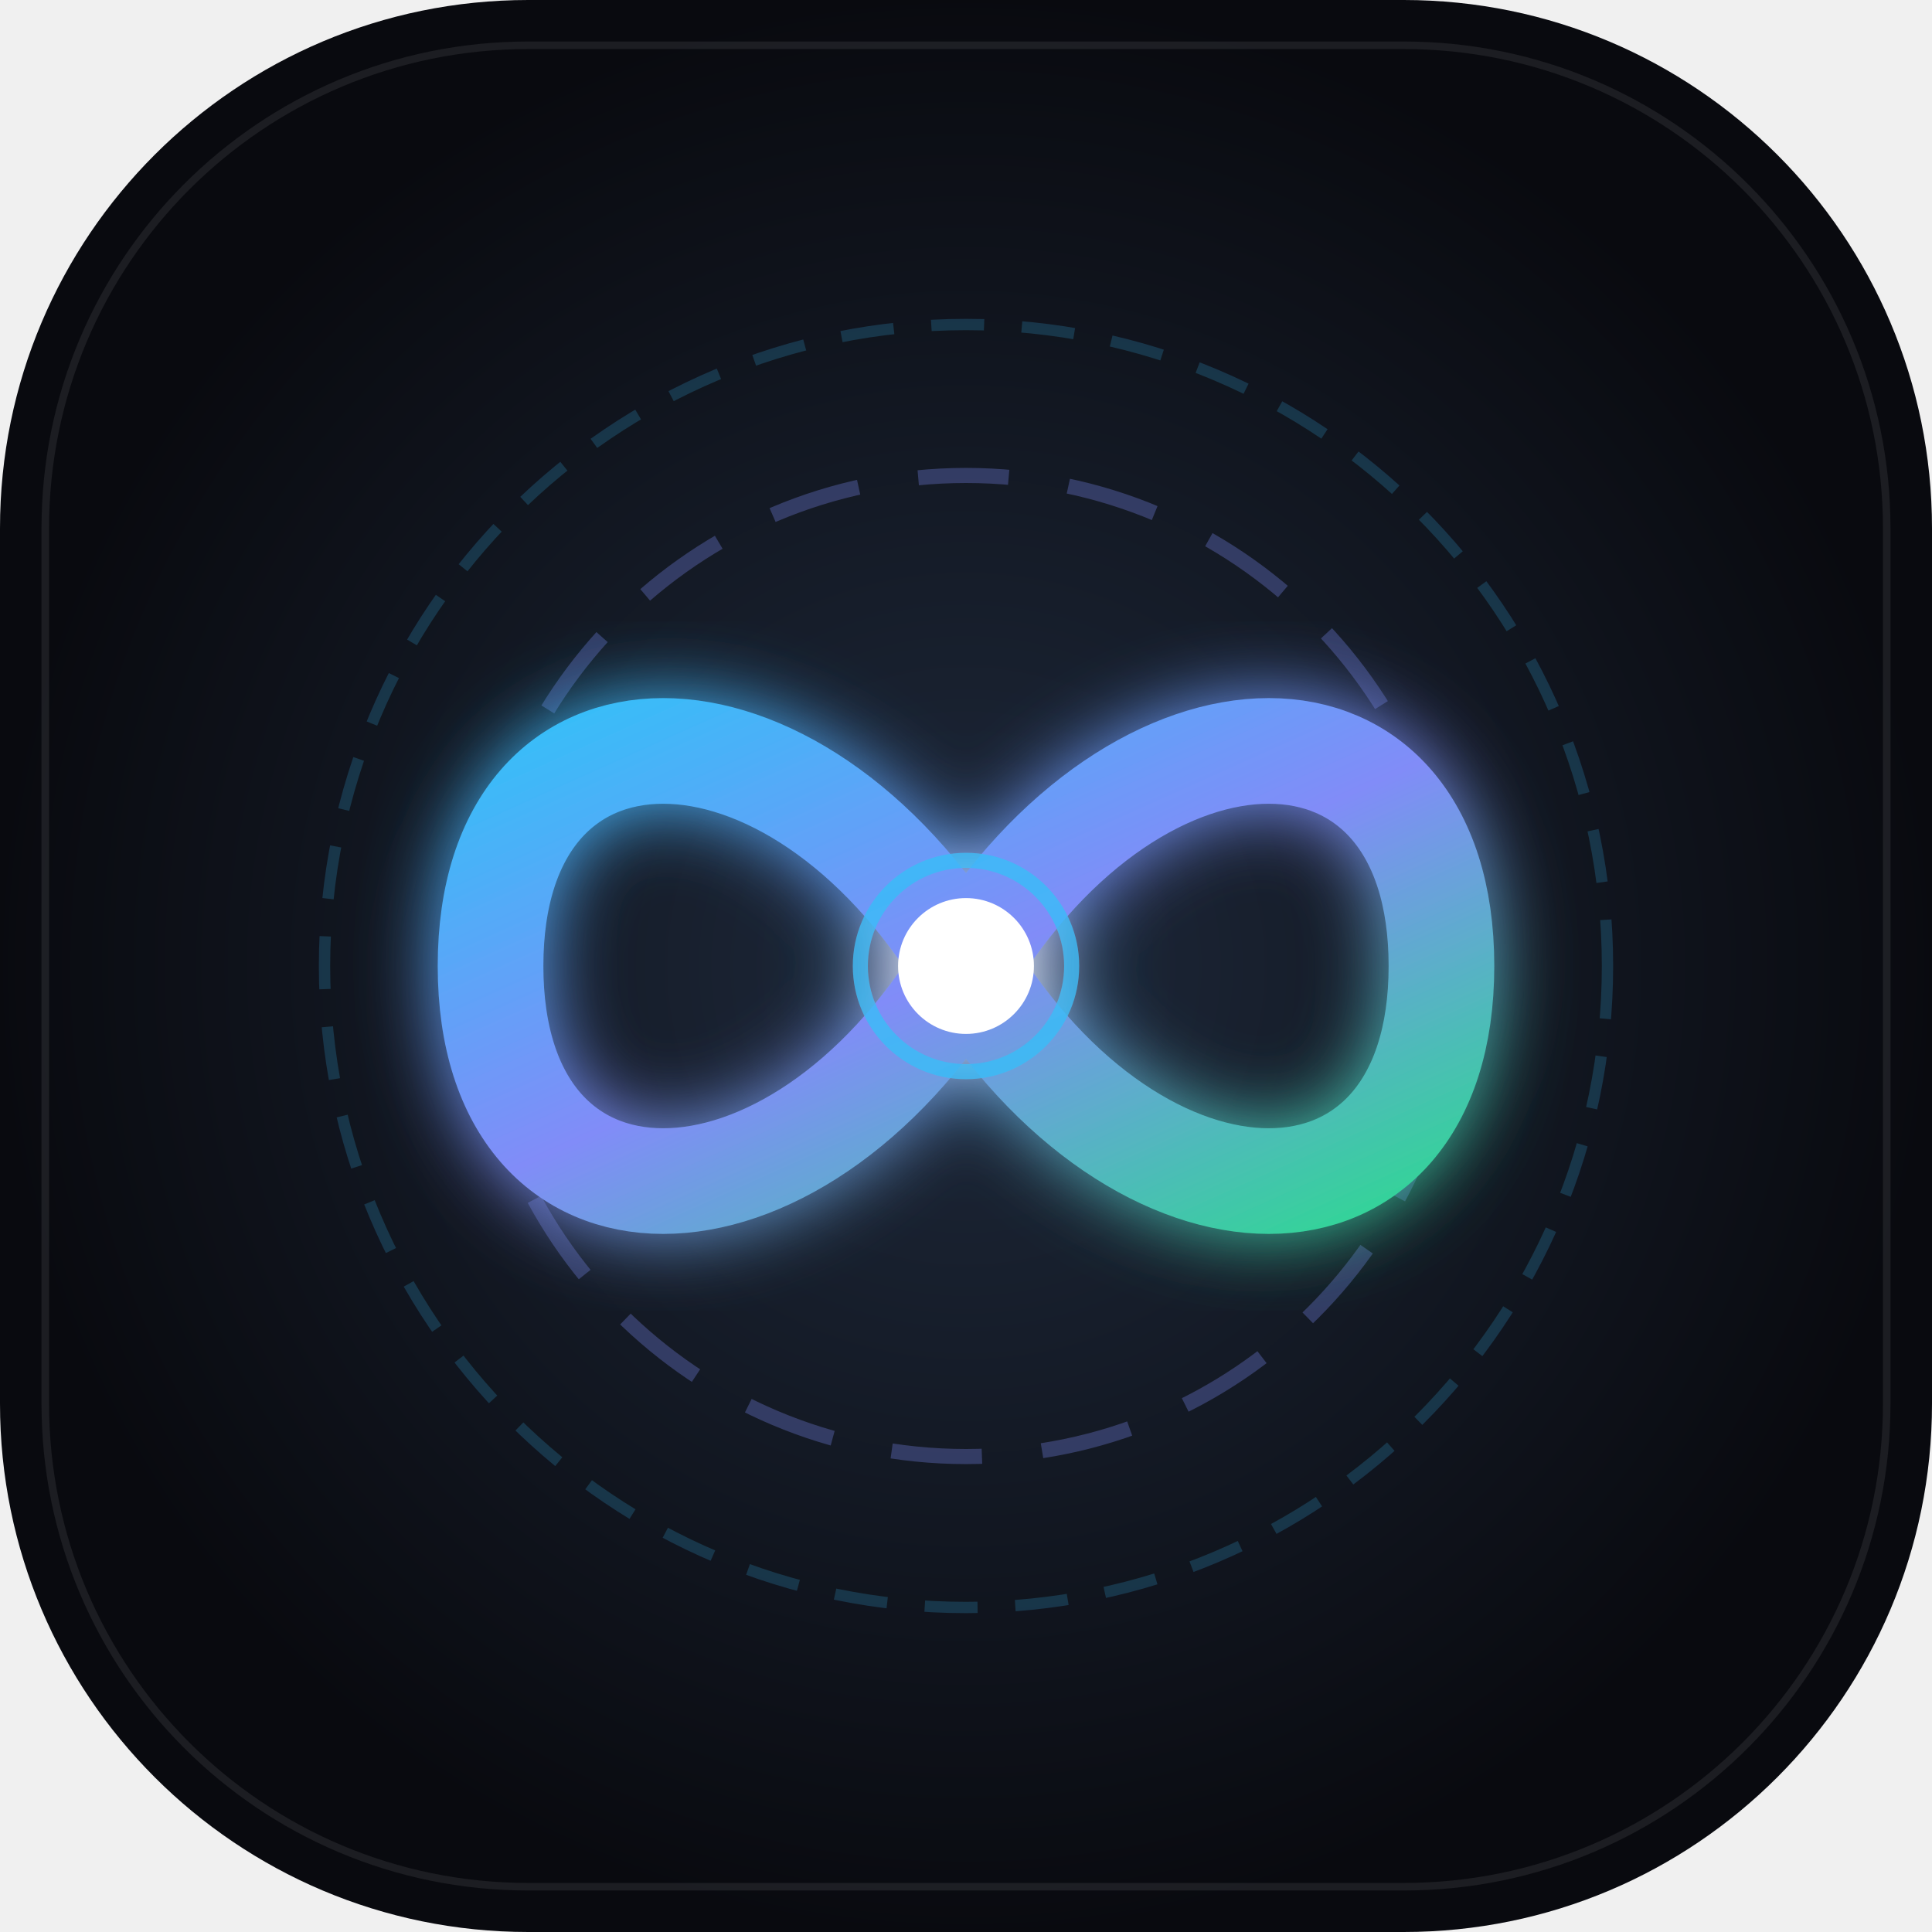
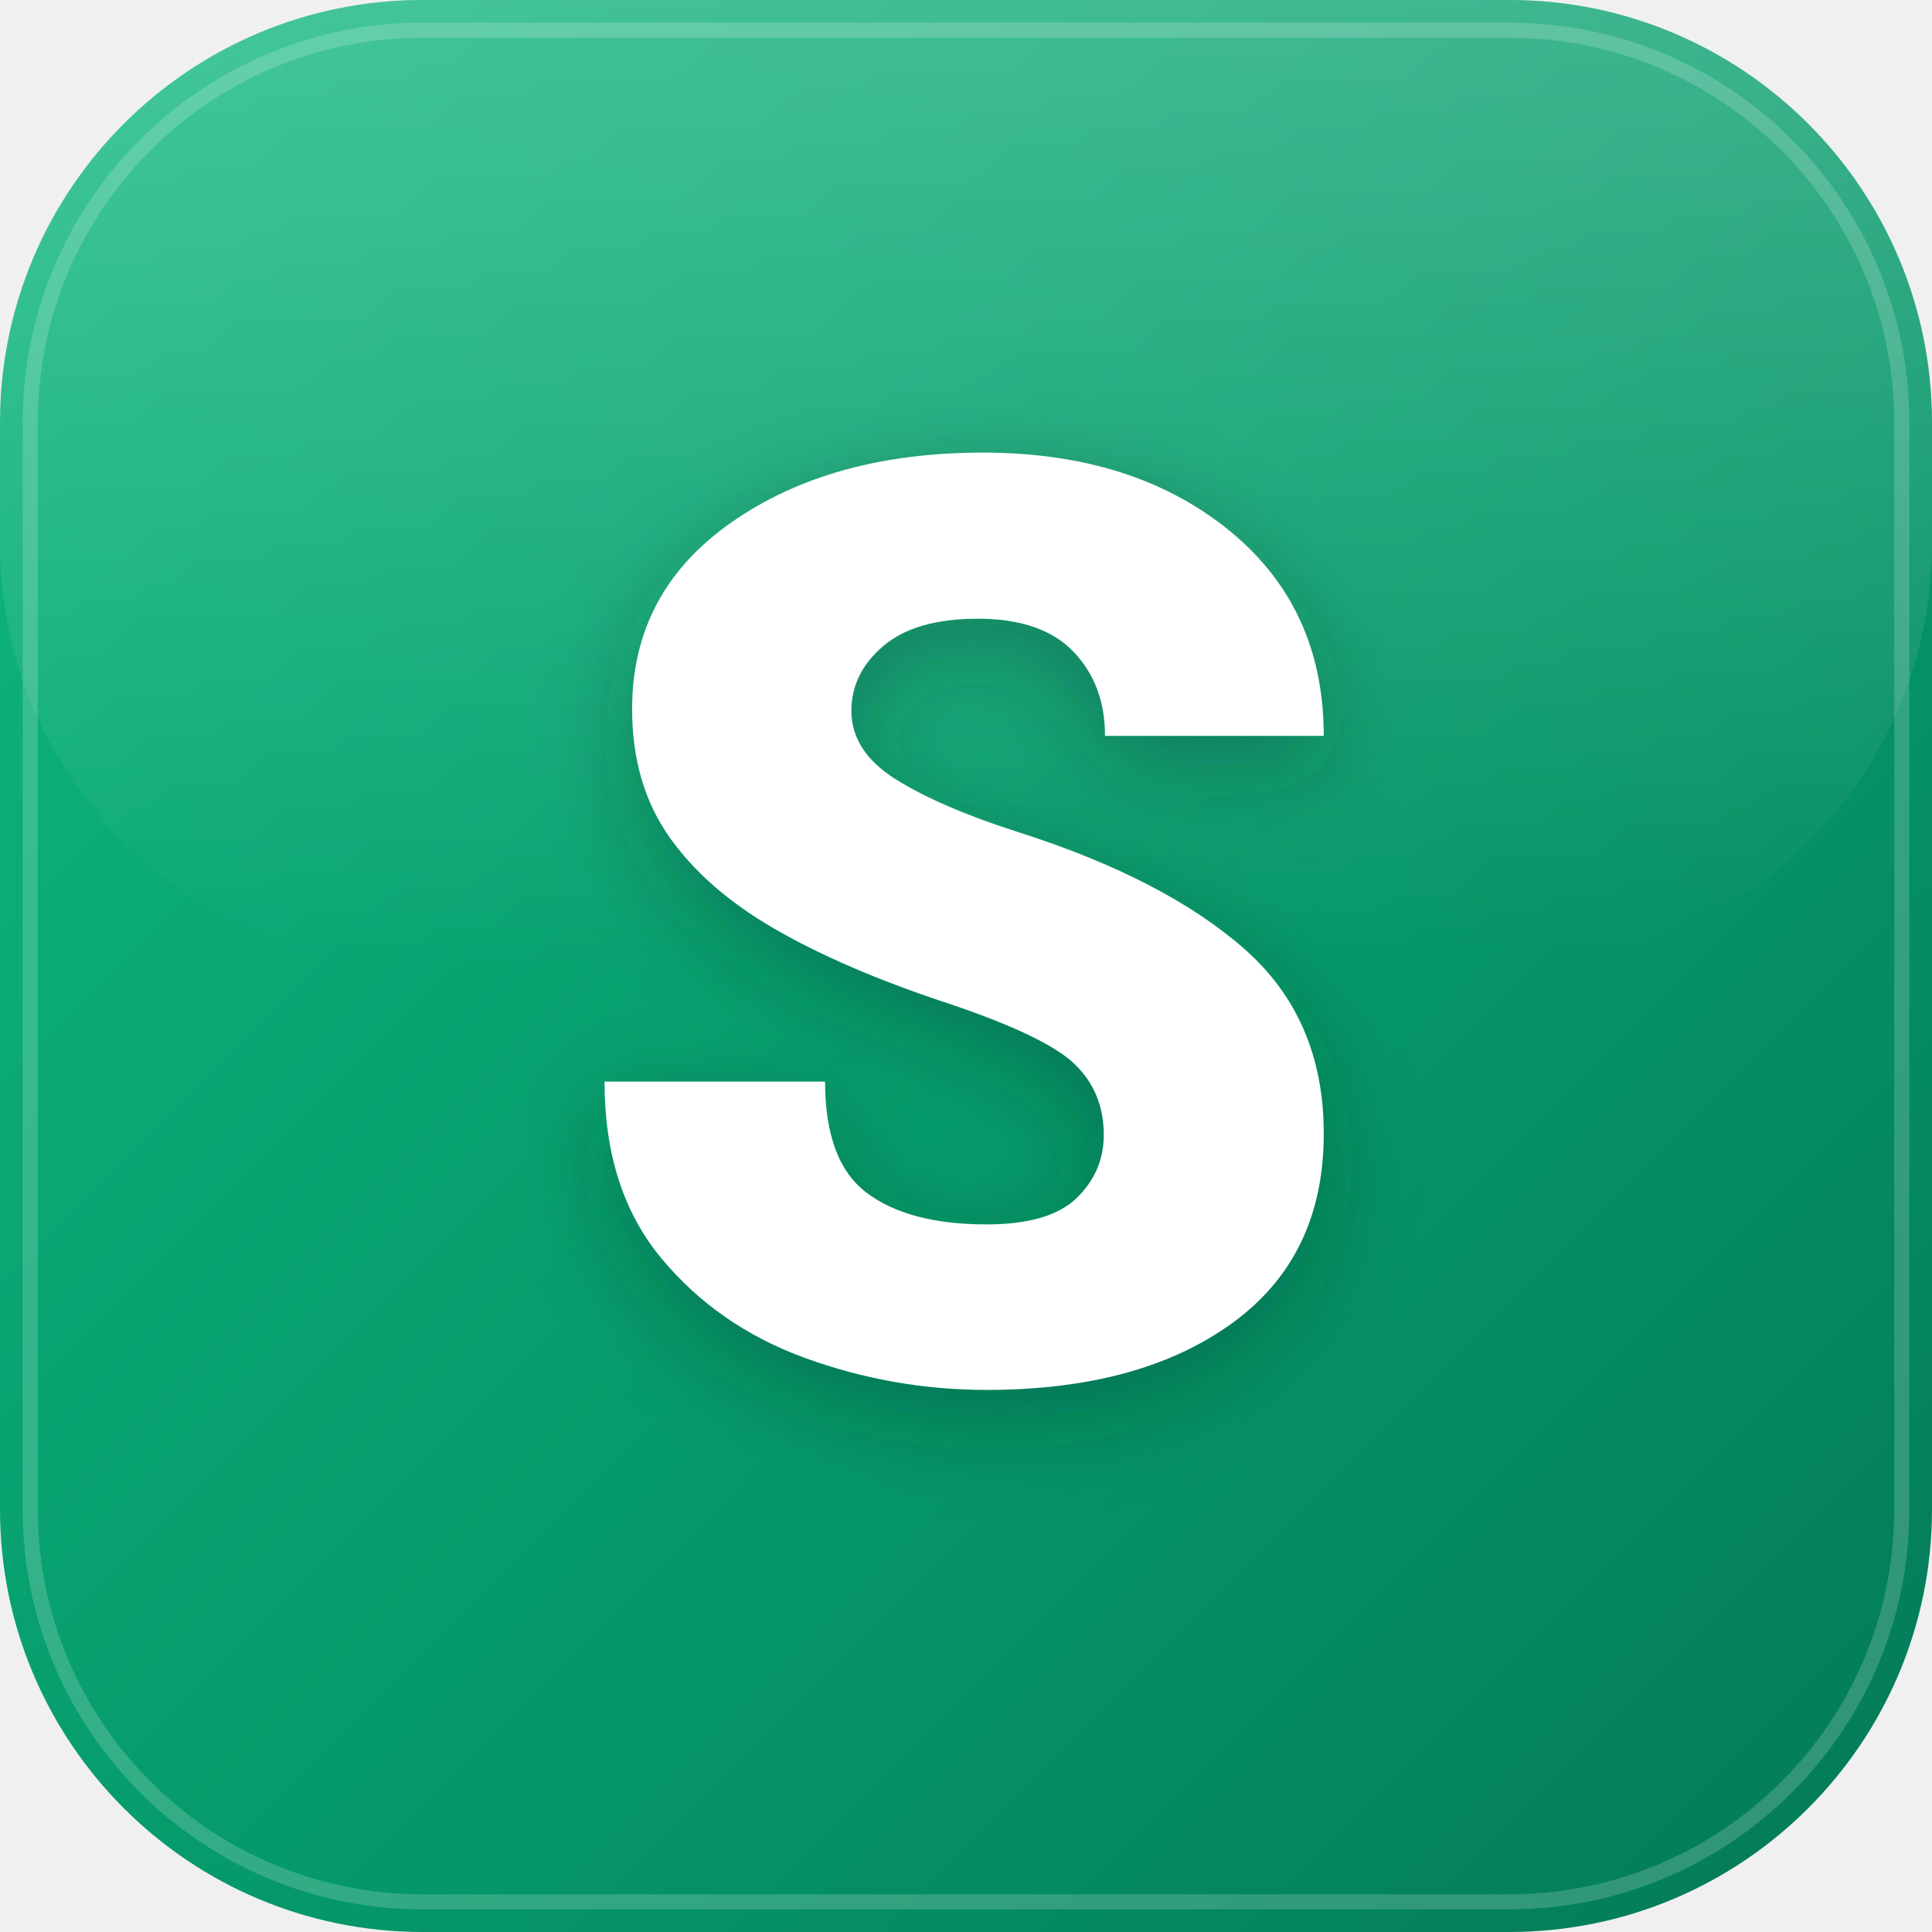
<svg xmlns="http://www.w3.org/2000/svg" viewBox="0 0 512 512" width="512" height="512">
  <defs>
-     <radialGradient id="bgGlow" cx="50%" cy="50%" r="50%">
-       <stop offset="0%" stop-color="#1E293B" />
-       <stop offset="100%" stop-color="#090A0F" />
-     </radialGradient>
-     <linearGradient id="cyberGrad" x1="0%" y1="0%" x2="100%" y2="100%">
-       <stop offset="0%" stop-color="#38BDF8" />
-       <stop offset="50%" stop-color="#818CF8" />
-       <stop offset="100%" stop-color="#34D399" />
+     <linearGradient id="emeraldGrad" x1="0%" y1="0%" x2="100%" y2="100%">
+       <stop offset="0%" stop-color="#10B981" />
+       <stop offset="60%" stop-color="#059669" />
+       <stop offset="100%" stop-color="#047857" />
    </linearGradient>
-     <filter id="coreGlow" x="-30%" y="-30%" width="160%" height="160%">
-       <feGaussianBlur stdDeviation="10" result="blur" />
-       <feComposite in="SourceGraphic" in2="blur" operator="over" />
+     <linearGradient id="shineGrad" x1="0%" y1="0%" x2="0%" y2="100%">
+       <stop offset="0%" stop-color="#FFFFFF" stop-opacity="0.22" />
+       <stop offset="100%" stop-color="#FFFFFF" stop-opacity="0" />
+     </linearGradient>
+     <filter id="shadow" x="-10%" y="-10%" width="130%" height="130%">
+       <feDropShadow dx="0" dy="8" stdDeviation="12" flood-color="#022c22" flood-opacity="0.3" />
    </filter>
  </defs>
-   <rect width="512" height="512" rx="140" fill="url(#bgGlow)" />
-   <rect x="12" y="12" width="488" height="488" rx="128" fill="none" stroke="rgba(255,255,255,0.08)" stroke-width="2" />
-   <circle cx="256" cy="256" r="170" fill="none" stroke="rgba(56, 189, 248, 0.2)" stroke-width="3" stroke-dasharray="14 10" />
-   <circle cx="256" cy="256" r="130" fill="none" stroke="rgba(129, 140, 248, 0.3)" stroke-width="4" stroke-dasharray="24 16" />
-   <g filter="url(#coreGlow)">
-     <path d="M 256 256 C 210 180, 130 180, 130 256 C 130 332, 210 332, 256 256 C 302 180, 382 180, 382 256 C 382 332, 302 332, 256 256 Z" fill="none" stroke="url(#cyberGrad)" stroke-width="28" stroke-linecap="round" stroke-linejoin="round" />
-     <circle cx="256" cy="256" r="18" fill="#FFFFFF" />
-     <circle cx="256" cy="256" r="28" fill="none" stroke="#38BDF8" stroke-width="4" opacity="0.8" />
+   <rect width="512" height="512" rx="112" fill="url(#emeraldGrad)" />
+   <rect width="512" height="256" rx="112" fill="url(#shineGrad)" />
+   <rect x="8" y="8" width="496" height="496" rx="104" fill="none" stroke="rgba(255,255,255,0.18)" stroke-width="4" />
+   <g filter="url(#shadow)">
+     <text x="256" y="365" font-family="system-ui, -apple-system, BlinkMacSystemFont, 'Segoe UI', Roboto, Helvetica, Arial, sans-serif" font-size="340" font-weight="900" text-anchor="middle" fill="#FFFFFF">S</text>
  </g>
</svg>
